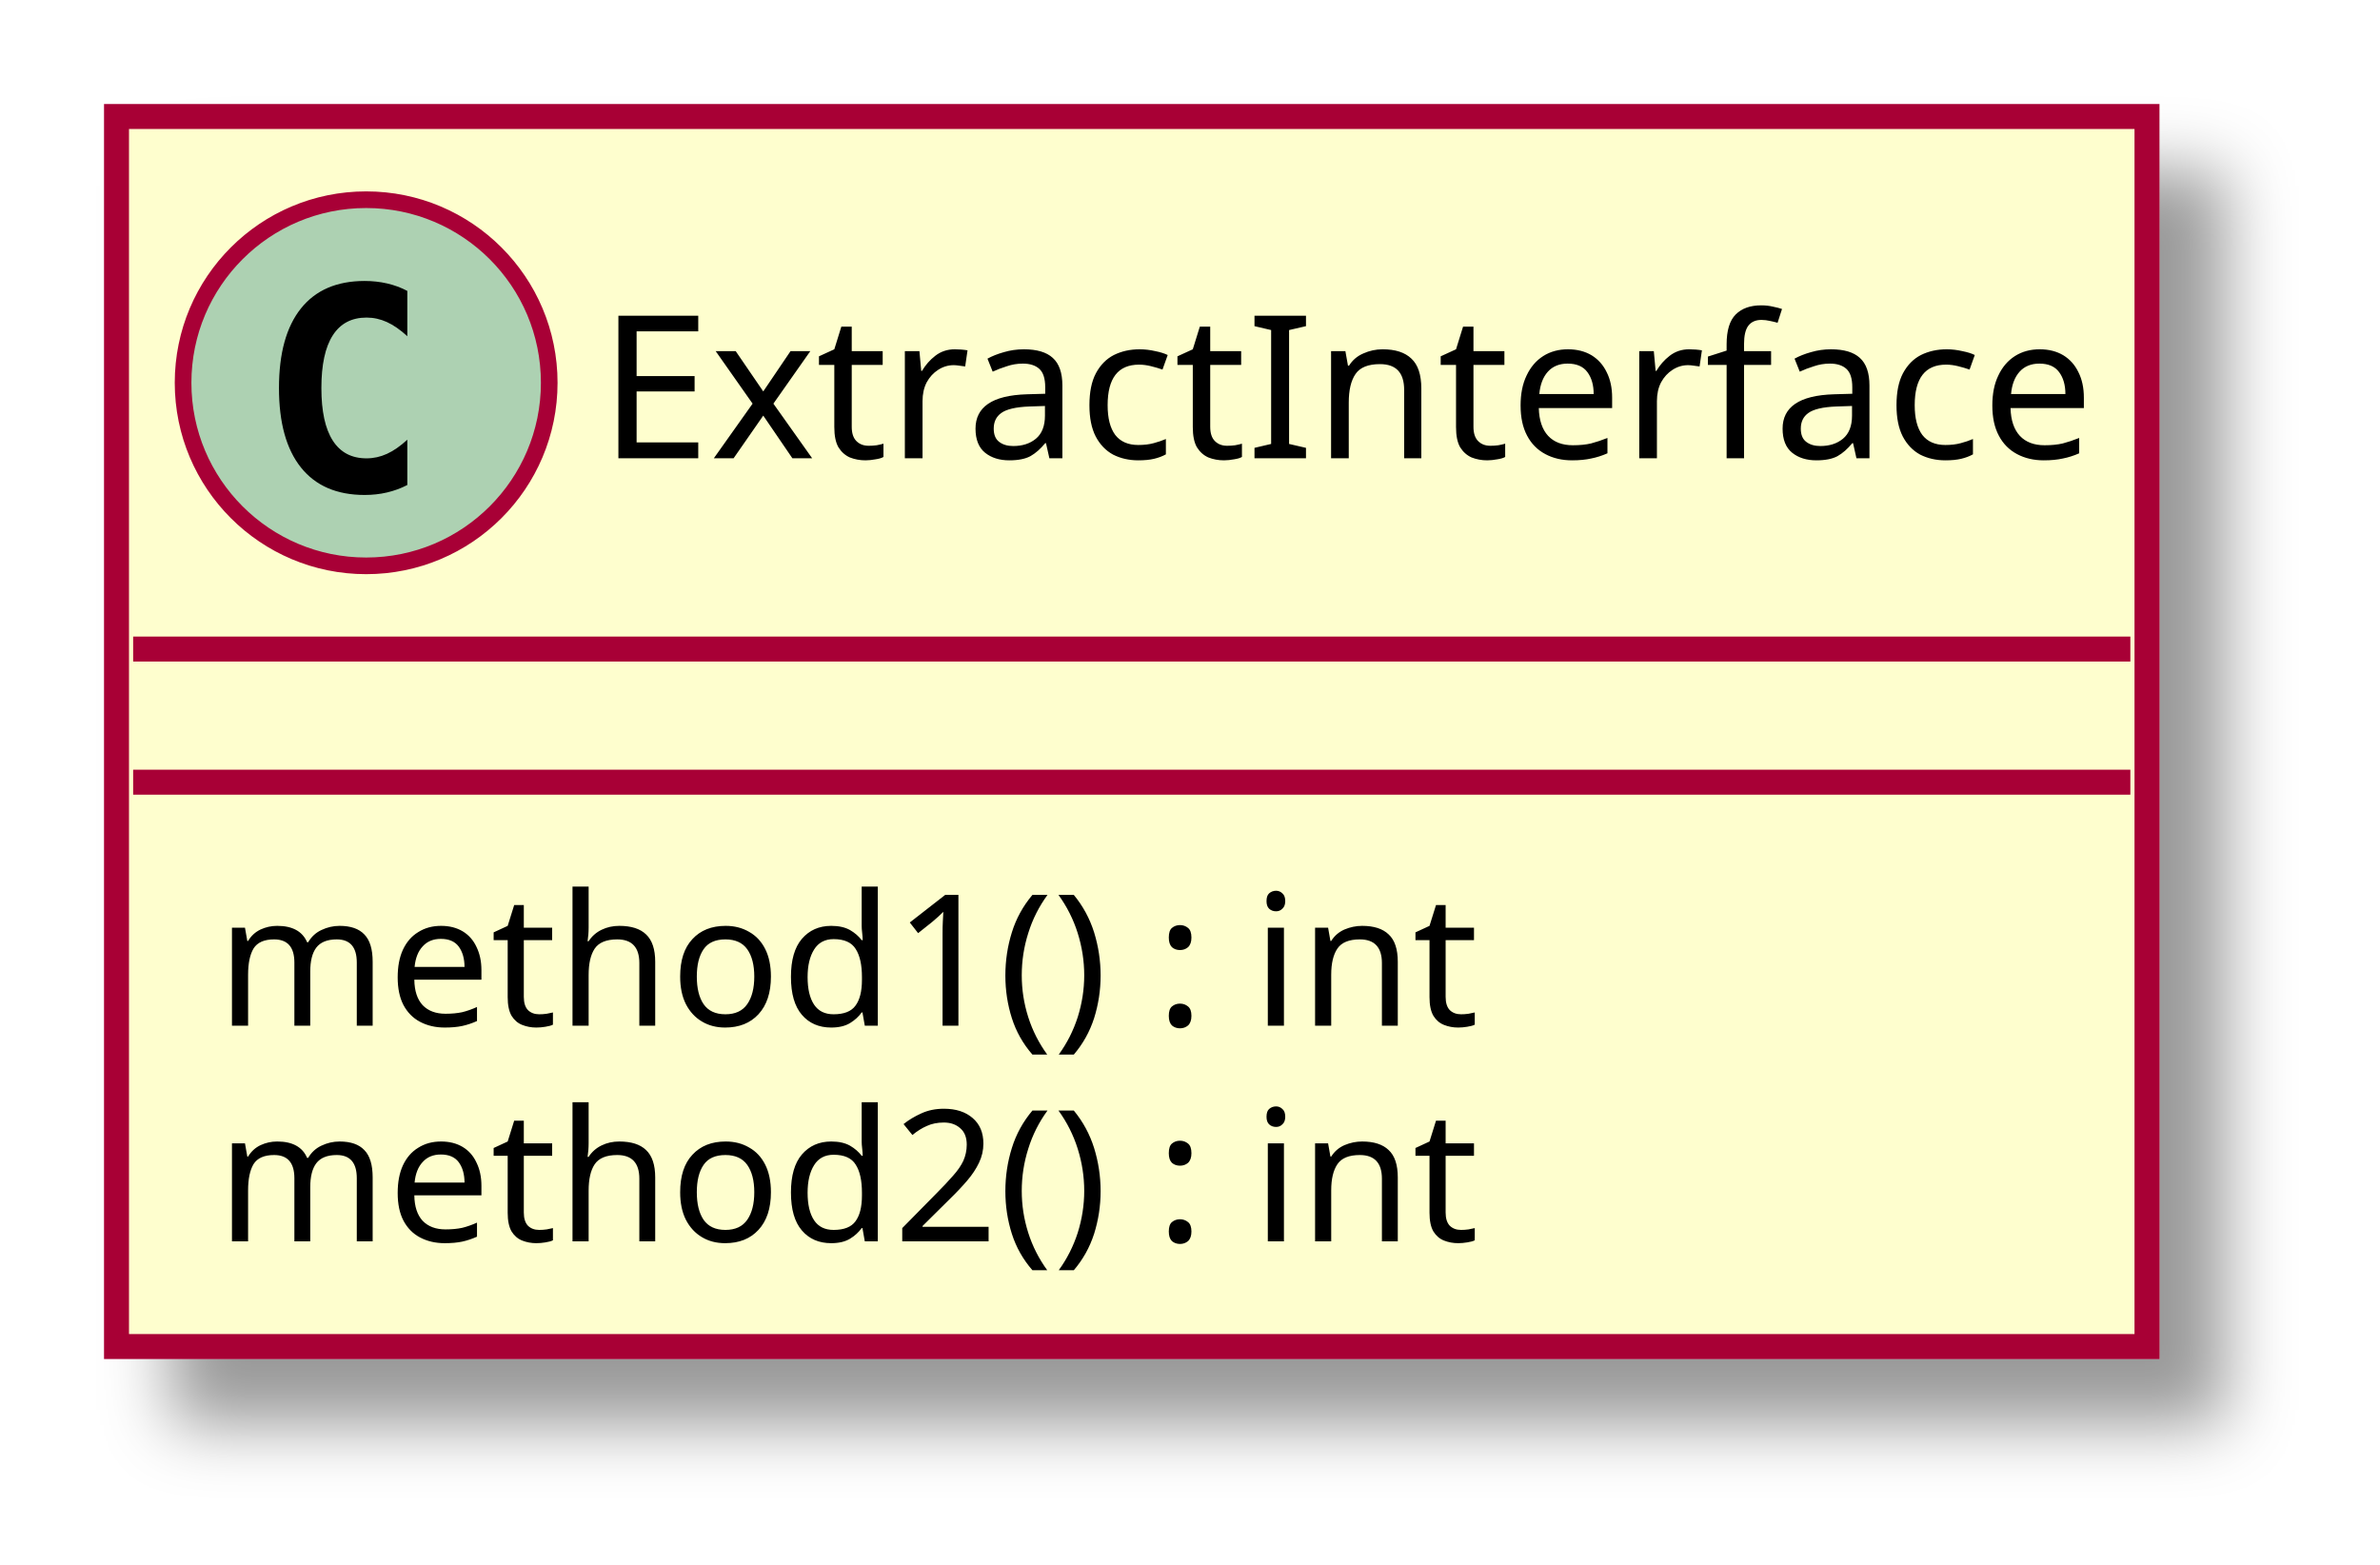
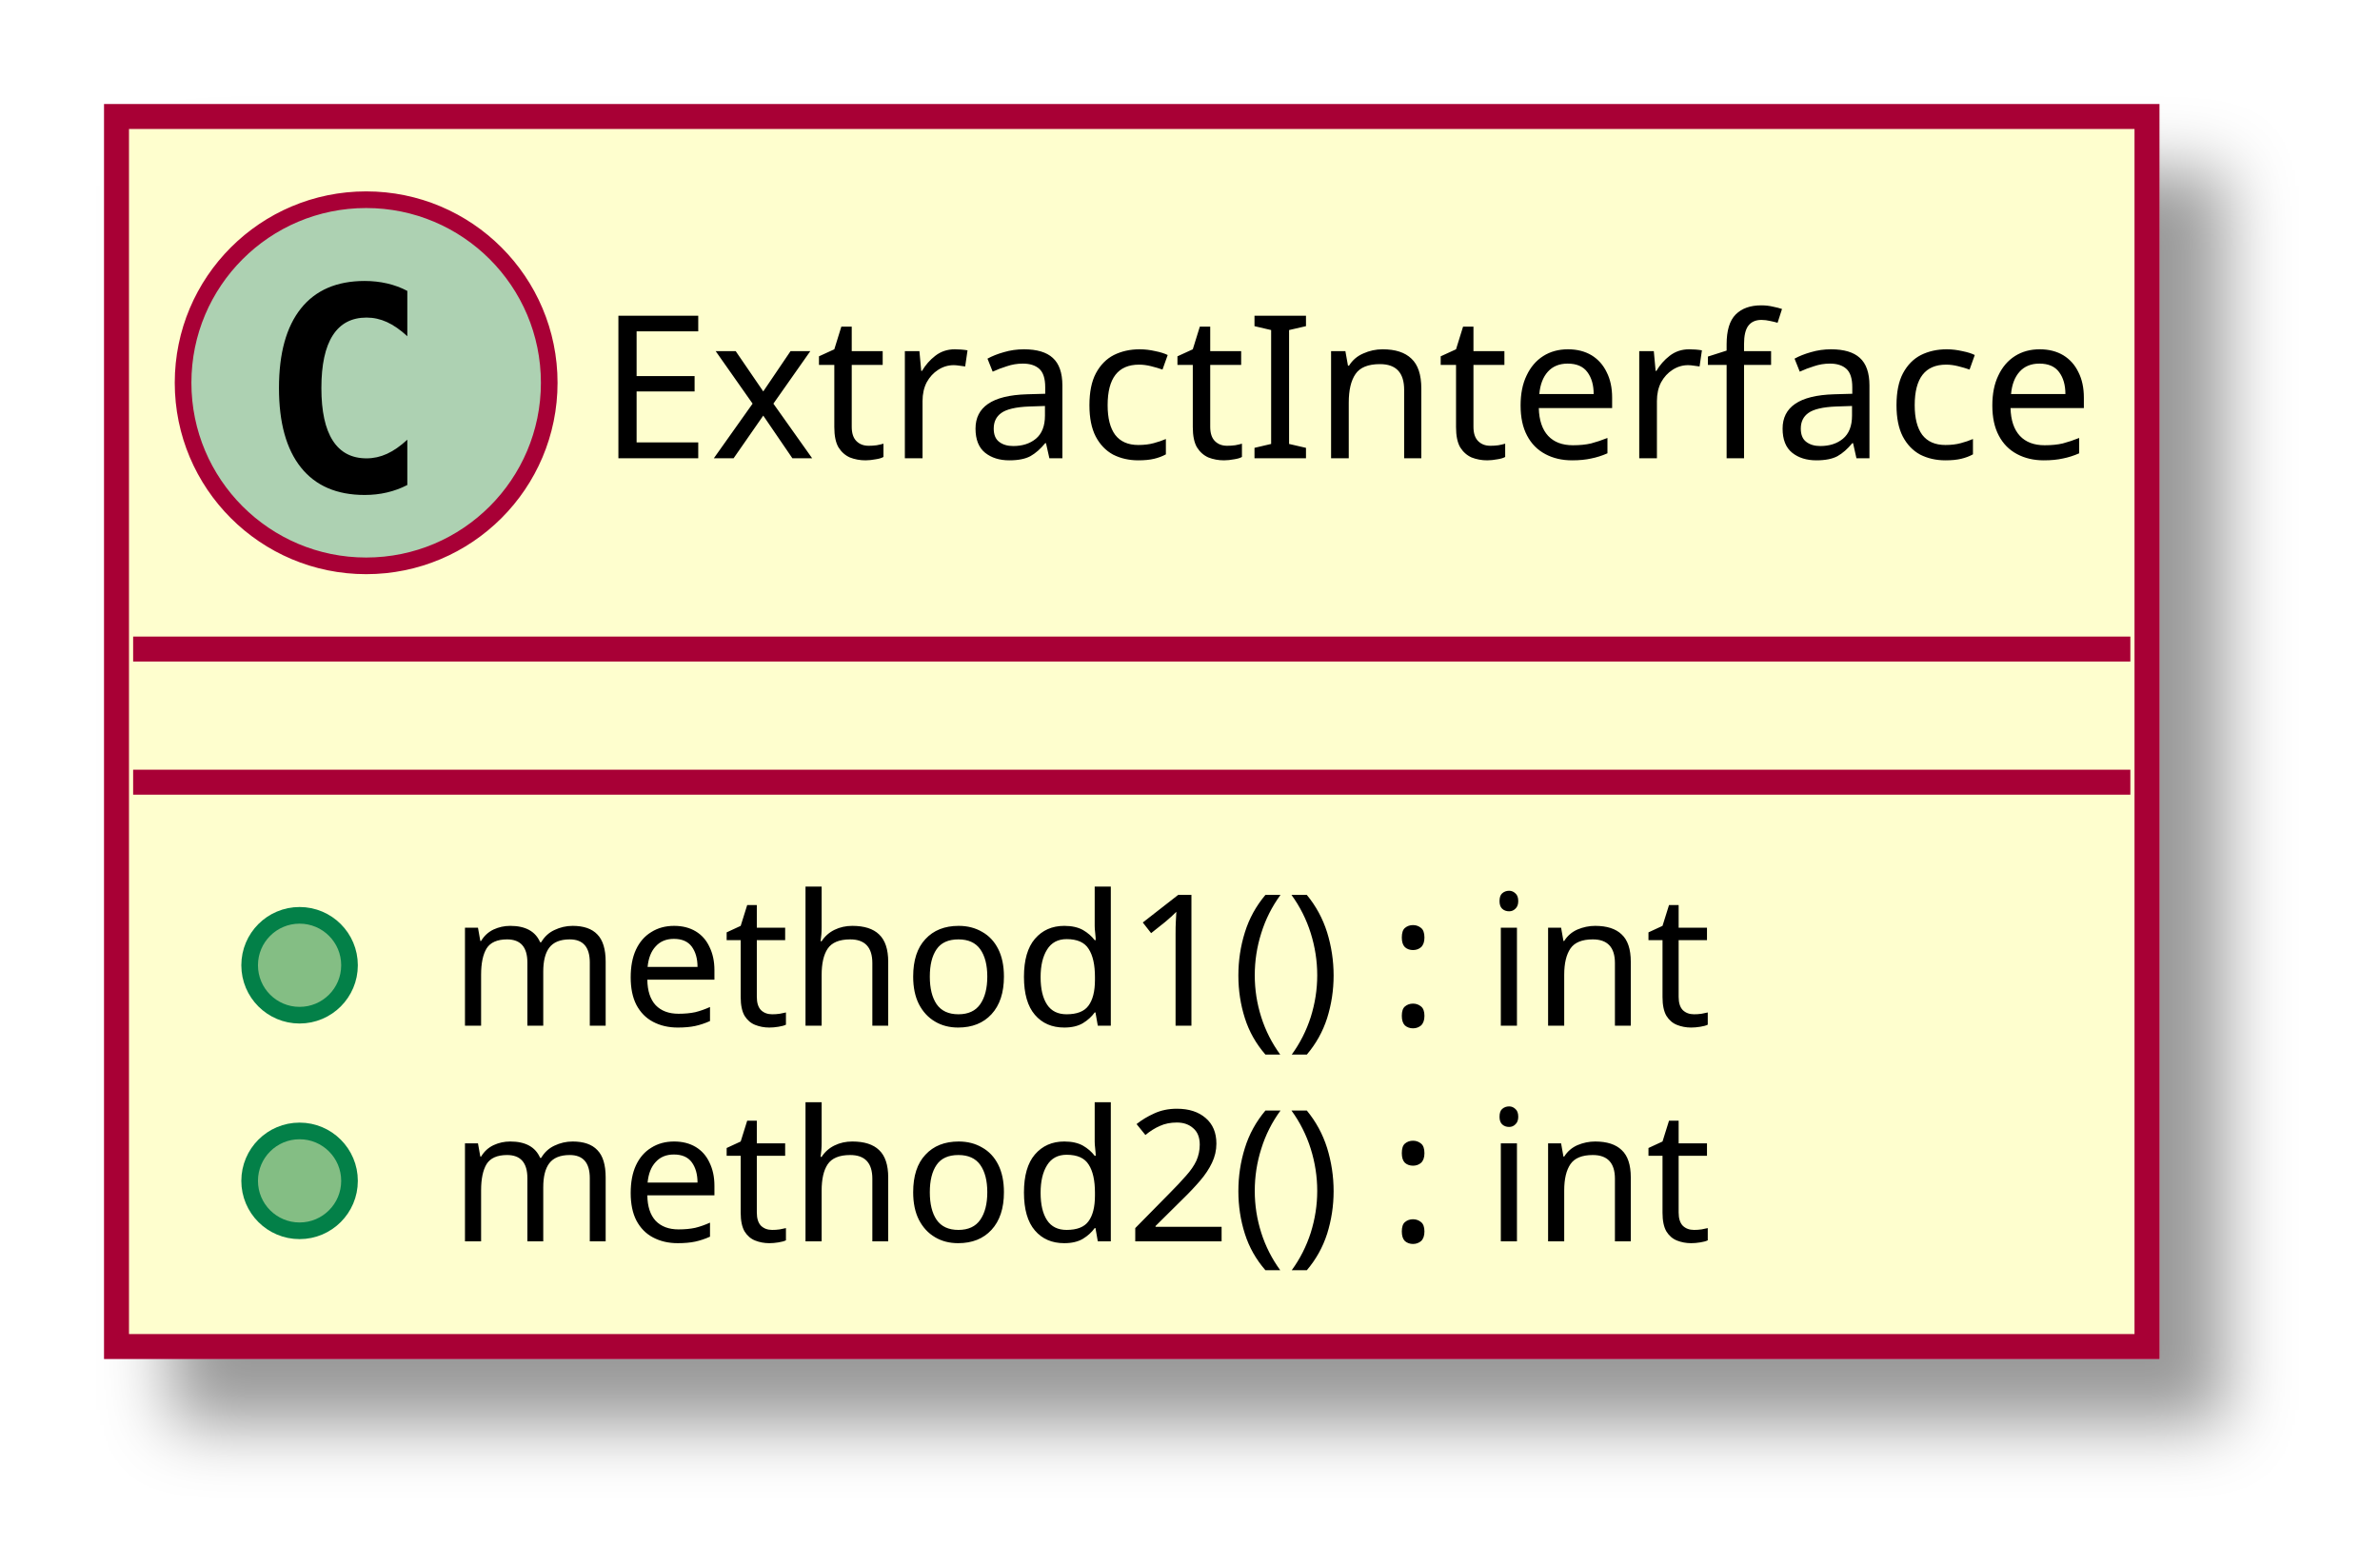
<svg xmlns="http://www.w3.org/2000/svg" contentScriptType="application/ecmascript" contentStyleType="text/css" height="94px" preserveAspectRatio="none" style="width:143px;height:94px;" version="1.1" viewBox="0 0 143 94" width="143px" zoomAndPan="magnify">
  <defs>
-     <filter height="300%" id="floub20r0vapt" width="300%" x="-1" y="-1">
+     <filter height="300%" id="f1mg9qobhph7j" width="300%" x="-1" y="-1">
      <feGaussianBlur result="blurOut" stdDeviation="2.0" />
      <feColorMatrix in="blurOut" result="blurOut2" type="matrix" values="0 0 0 0 0 0 0 0 0 0 0 0 0 0 0 0 0 0 .4 0" />
      <feOffset dx="4.0" dy="4.0" in="blurOut2" result="blurOut3" />
      <feBlend in="SourceGraphic" in2="blurOut3" mode="normal" />
    </filter>
  </defs>
  <g>
-     <rect codeLine="1" fill="#FEFECE" filter="url(#floub20r0vapt)" height="73.91" id="ExtractInterface" style="stroke:#A80036;stroke-width:1.5;" width="122" x="7" y="7" />
+     <rect codeLine="1" fill="#FEFECE" filter="url(#f1mg9qobhph7j)" height="73.91" id="ExtractInterface" style="stroke:#A80036;stroke-width:1.5;" width="122" x="7" y="7" />
    <ellipse cx="22" cy="23" fill="#ADD1B2" rx="11" ry="11" style="stroke:#A80036;stroke-width:1.0;" />
    <path d="M24.473,29.143 Q23.892,29.442 23.253,29.591 Q22.614,29.741 21.908,29.741 Q19.401,29.741 18.081,28.089 Q16.762,26.437 16.762,23.316 Q16.762,20.186 18.081,18.535 Q19.401,16.883 21.908,16.883 Q22.614,16.883 23.261,17.032 Q23.909,17.182 24.473,17.48 L24.473,20.203 Q23.842,19.622 23.249,19.352 Q22.655,19.082 22.024,19.082 Q20.68,19.082 19.995,20.149 Q19.31,21.216 19.31,23.316 Q19.31,25.408 19.995,26.474 Q20.68,27.541 22.024,27.541 Q22.655,27.541 23.249,27.271 Q23.842,27.002 24.473,26.42 Z " fill="#000000" />
    <text fill="#000000" font-family="sans-serif" font-size="12" lengthAdjust="spacing" textLength="90" x="36" y="27.535">ExtractInterface</text>
    <line style="stroke:#A80036;stroke-width:1.5;" x1="8" x2="128" y1="39" y2="39" />
    <line style="stroke:#A80036;stroke-width:1.5;" x1="8" x2="128" y1="47" y2="47" />
-     <text fill="#000000" font-family="sans-serif" font-size="11" lengthAdjust="spacing" textLength="79" x="13" y="61.635">method1() : int</text>
-     <text fill="#000000" font-family="sans-serif" font-size="11" lengthAdjust="spacing" textLength="79" x="13" y="74.59">method2() : int</text>
+     <ellipse cx="18" cy="58" fill="#84BE84" rx="3" ry="3" style="stroke:#038048;stroke-width:1.0;" />
+     <text fill="#000000" font-family="sans-serif" font-size="11" lengthAdjust="spacing" textLength="79" x="27" y="61.635">method1() : int</text>
+     <ellipse cx="18" cy="70.955" fill="#84BE84" rx="3" ry="3" style="stroke:#038048;stroke-width:1.0;" />
+     <text fill="#000000" font-family="sans-serif" font-size="11" lengthAdjust="spacing" textLength="79" x="27" y="74.59">method2() : int</text>
  </g>
</svg>
